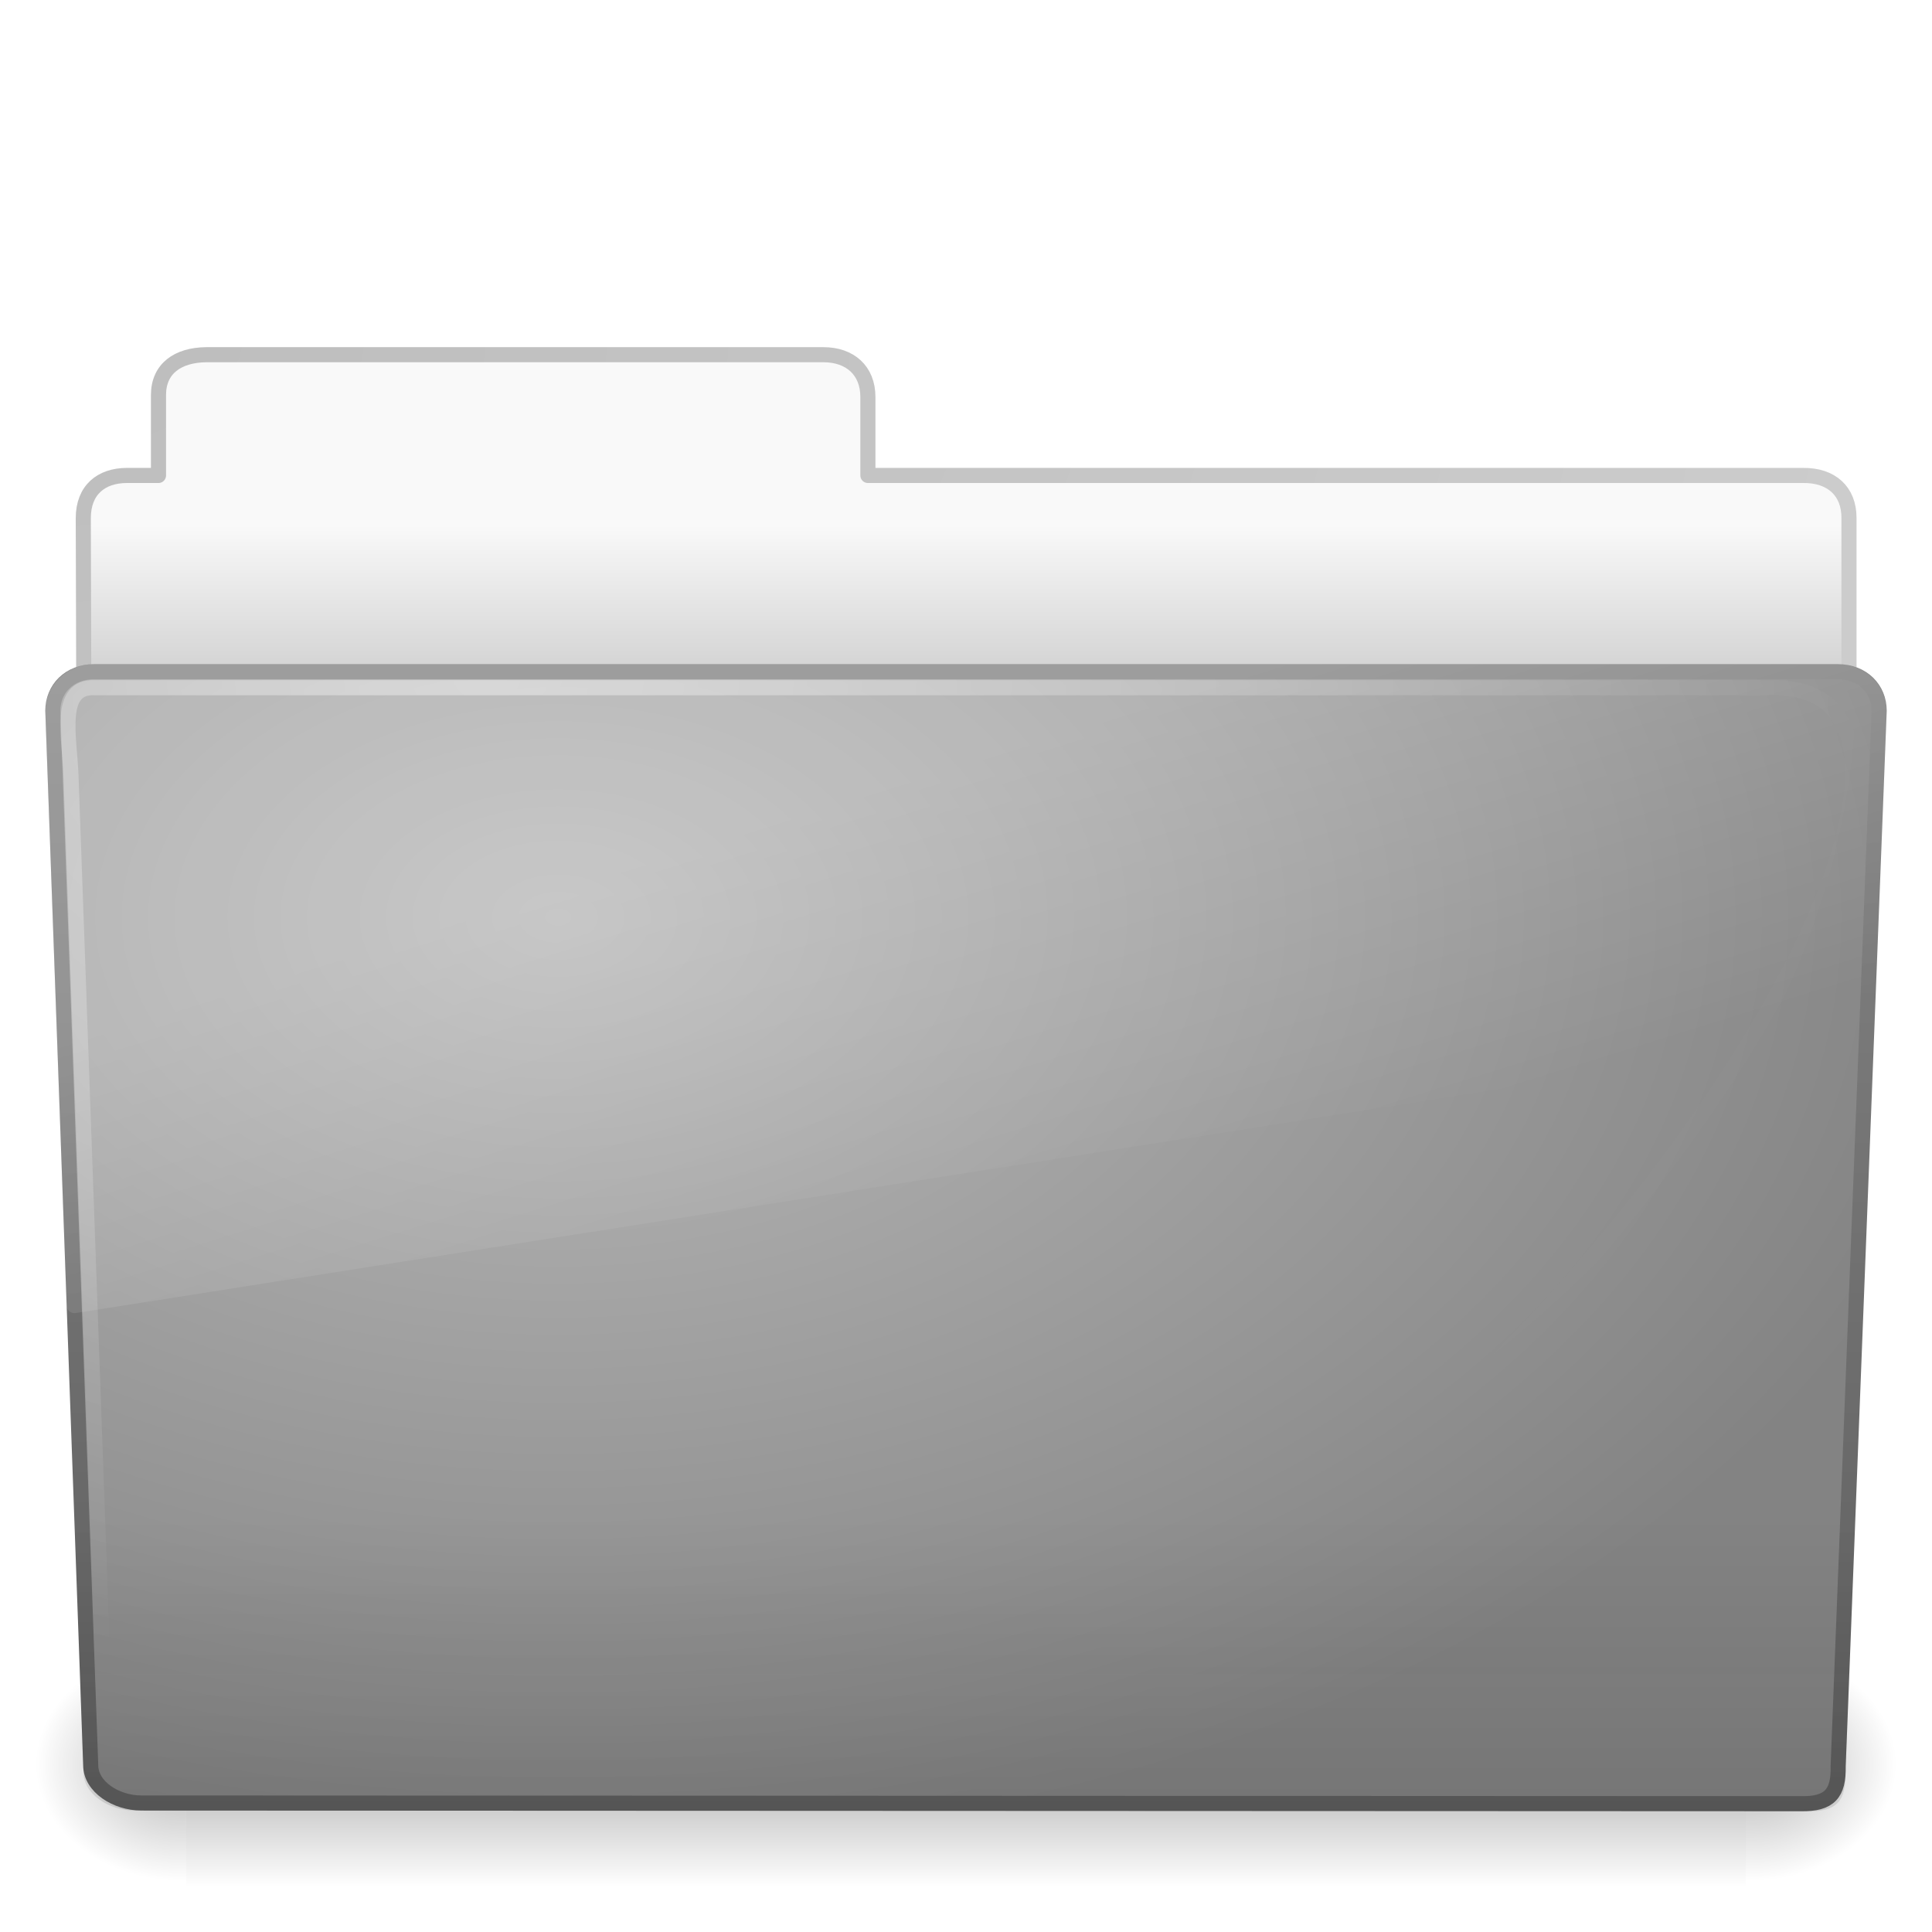
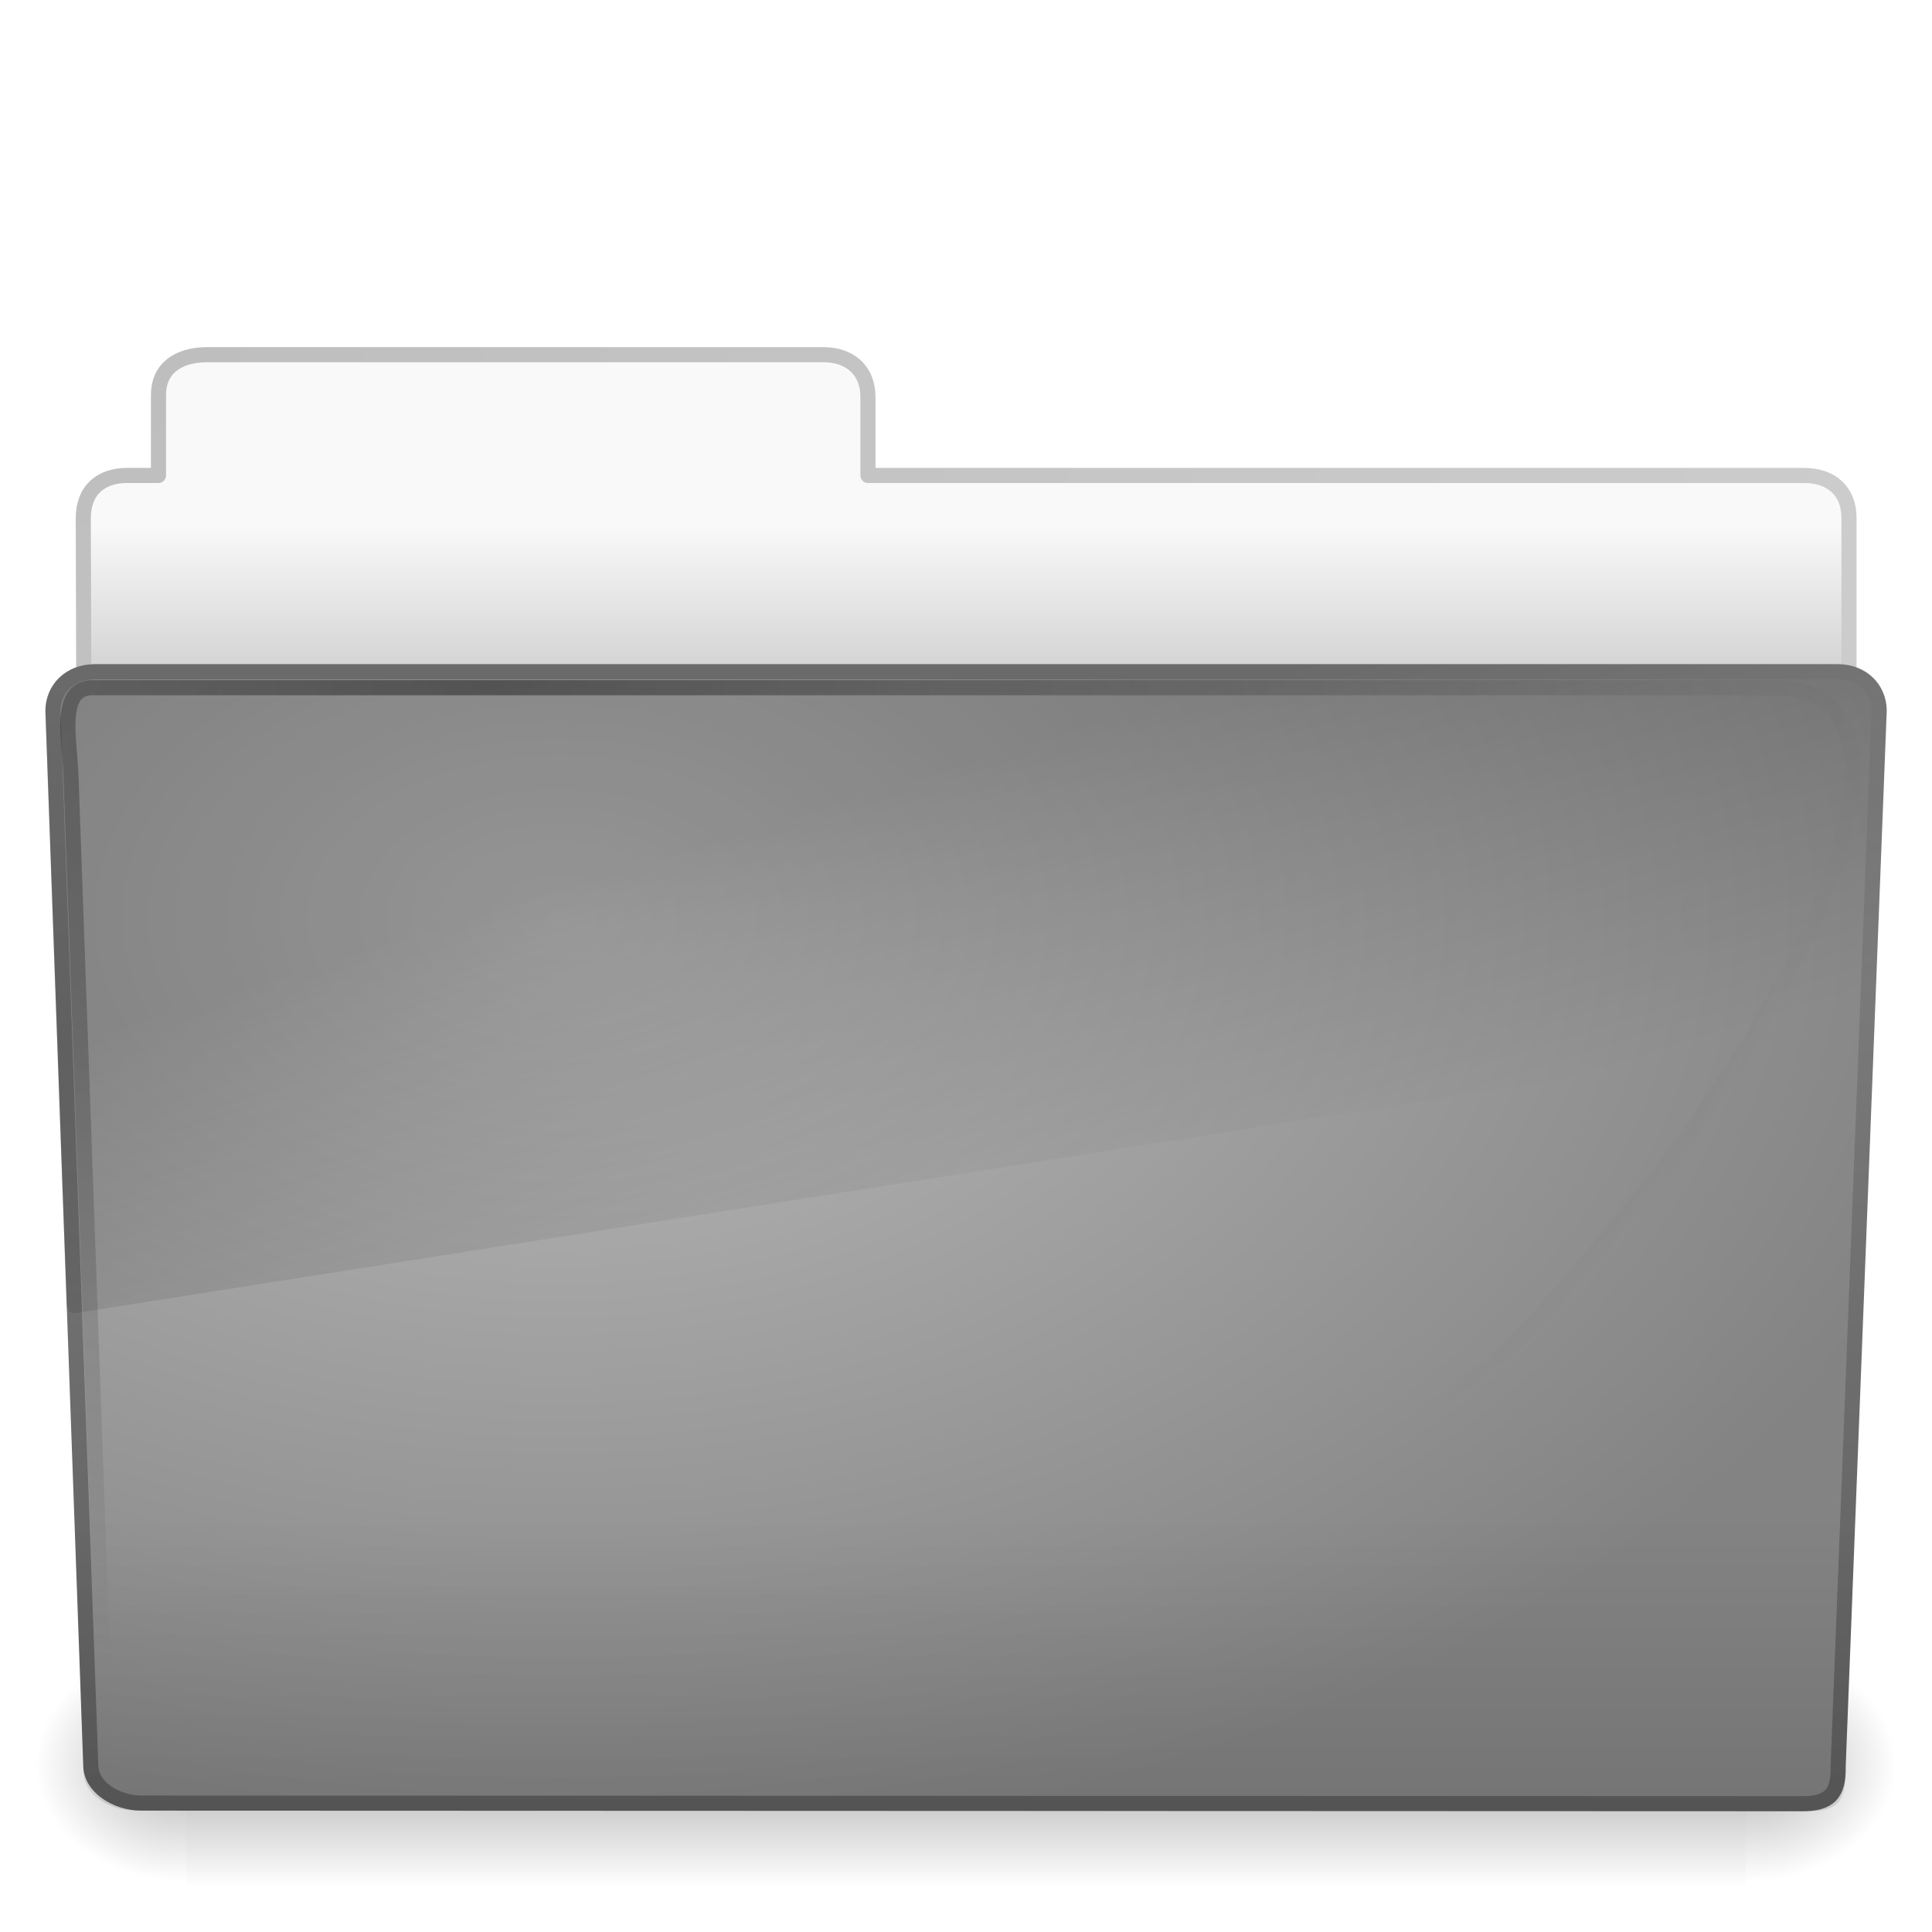
- <svg xmlns="http://www.w3.org/2000/svg" xmlns:xlink="http://www.w3.org/1999/xlink" version="1.0" width="128" height="128" id="svg2640">
-   <defs id="defs2642">
-     <linearGradient id="linearGradient5060-820-682">
-       <stop id="stop2491" style="stop-color:#000000;stop-opacity:1" offset="0" />
-       <stop id="stop2493" style="stop-color:#000000;stop-opacity:0" offset="1" />
+ <svg xmlns="http://www.w3.org/2000/svg" height="128" width="128" version="1.1">
+   <defs>
+     <radialGradient id="k" stop-color="#fff" gradientUnits="userSpaceOnUse" cy="14.299" cx="32.264" gradientTransform="matrix(0,1.1019,-1.5096,0,53.85,9.2569)" r="61">
+       <stop stop-opacity="0.4" offset="0" />
+       <stop stop-opacity="0" offset="1" />
+     </radialGradient>
+     <linearGradient id="j" stop-color="#fff" y2="33.955" gradientUnits="userSpaceOnUse" x2="15.215" gradientTransform="matrix(2.6482 0 0 2.6403 .43156 1.7938)" y1="22.292" x1="11.566">
+       <stop stop-opacity=".2" offset="0" />
+       <stop stop-opacity="0" offset="1" />
    </linearGradient>
-     <radialGradient cx="605.714" cy="486.648" r="117.143" fx="605.714" fy="486.648" id="radialGradient2488-98" xlink:href="#linearGradient5060-820-682" gradientUnits="userSpaceOnUse" gradientTransform="matrix(-8.2775052e-2,0,0,6.6416887e-2,62.34783,75.51857)" />
-     <linearGradient id="linearGradient5060-179-852">
-       <stop id="stop2485" style="stop-color:#000000;stop-opacity:1" offset="0" />
-       <stop id="stop2487" style="stop-color:#000000;stop-opacity:0" offset="1" />
+     <linearGradient id="i" stop-color="#0a0a0a" y2="36.599" gradientUnits="userSpaceOnUse" x2="22.935" gradientTransform="matrix(3.0368,0,0,2.622,-8.8831,4.6705)" y1="49.629" x1="22.935">
+       <stop stop-opacity=".498" offset="0" />
+       <stop stop-opacity="0" offset="1" />
    </linearGradient>
-     <radialGradient cx="605.714" cy="486.648" r="117.143" fx="605.714" fy="486.648" id="radialGradient2486-887" xlink:href="#linearGradient5060-179-852" gradientUnits="userSpaceOnUse" gradientTransform="matrix(8.2775071e-2,0,0,6.6416887e-2,65.62891,75.51857)" />
-     <linearGradient id="linearGradient5048-585-950">
-       <stop id="stop2477" style="stop-color:#000000;stop-opacity:0" offset="0" />
-       <stop id="stop2479" style="stop-color:#000000;stop-opacity:1" offset="0.5" />
-       <stop id="stop2481" style="stop-color:#000000;stop-opacity:0" offset="1" />
+     <radialGradient id="d" gradientUnits="userSpaceOnUse" cy="14.113" cx="63.969" gradientTransform="matrix(4.1712,-2.5183e-7,1.6468e-7,2.689,-229.83,22.815)" r="23.097">
+       <stop stop-color="#bababa" offset="0" />
+       <stop stop-color="#838383" offset="1" />
+     </radialGradient>
+     <linearGradient id="h" y2="7.633" gradientUnits="userSpaceOnUse" x2="82.453" gradientTransform="matrix(2.6658 0 0 2.6469 -143.33 .95049)" y1="45.114" x1="82.453">
+       <stop stop-color="#5e5e5e" offset="0" />
+       <stop stop-color="#909090" offset="1" />
    </linearGradient>
-     <linearGradient x1="302.857" y1="366.648" x2="302.857" y2="609.505" id="linearGradient2484-239" xlink:href="#linearGradient5048-585-950" gradientUnits="userSpaceOnUse" gradientTransform="matrix(0.2134205,0,0,6.6416887e-2,-13.14788,75.51857)" />
-     <linearGradient id="linearGradient3484-203">
-       <stop id="stop2503" style="stop-color:#bdbdbd;stop-opacity:1" offset="0" />
-       <stop id="stop2505" style="stop-color:#d0d0d0;stop-opacity:1" offset="1" />
+     <linearGradient id="g" y2="17.325" gradientUnits="userSpaceOnUse" x2="62.989" gradientTransform="matrix(2.7209 0 0 2.6723 -139.91 .78613)" y1="12.725" x1="62.989">
+       <stop stop-color="#f9f9f9" offset="0" />
+       <stop stop-color="#c9c9c9" offset="1" />
    </linearGradient>
-     <radialGradient cx="3" cy="5.017" r="21" fx="3" fy="5.017" id="radialGradient2448-277" xlink:href="#linearGradient3484-203" gradientUnits="userSpaceOnUse" gradientTransform="matrix(0,4.581029,-7.273321,0,40.56473,8.420769)" />
-     <linearGradient id="linearGradient6404-723">
-       <stop id="stop2497" style="stop-color:#f9f9f9;stop-opacity:1" offset="0" />
-       <stop id="stop2499" style="stop-color:#c9c9c9;stop-opacity:1" offset="1" />
+     <radialGradient id="c" gradientUnits="userSpaceOnUse" cy="5.017" cx="3" gradientTransform="matrix(0,4.581,-7.2733,0,40.565,8.4208)" r="21">
+       <stop stop-color="#bdbdbd" offset="0" />
+       <stop stop-color="#d0d0d0" offset="1" />
+     </radialGradient>
+     <radialGradient id="b" gradientUnits="userSpaceOnUse" cy="486.65" cx="605.71" gradientTransform="matrix(-.082998 0 0 .065882 62.353 84.845)" r="117.14">
+       <stop offset="0" />
+       <stop stop-opacity="0" offset="1" />
+     </radialGradient>
+     <radialGradient id="a" gradientUnits="userSpaceOnUse" cy="486.65" cx="605.71" gradientTransform="matrix(.082998 0 0 .065882 65.643 84.845)" r="117.14">
+       <stop offset="0" />
+       <stop stop-opacity="0" offset="1" />
+     </radialGradient>
+     <linearGradient id="f" y2="609.51" gradientUnits="userSpaceOnUse" x2="302.86" gradientTransform="matrix(0.214 0 0 .065882 -13.347 84.845)" y1="366.65" x1="302.86">
+       <stop stop-opacity="0" offset="0" />
+       <stop offset=".5" />
+       <stop stop-opacity="0" offset="1" />
    </linearGradient>
-     <linearGradient x1="62.989" y1="12.725" x2="62.989" y2="17.325" id="linearGradient2446-617" xlink:href="#linearGradient6404-723" gradientUnits="userSpaceOnUse" gradientTransform="matrix(2.72093,0,0,2.672258,-139.909,0.7861261)" />
-     <linearGradient id="linearGradient3390-389">
-       <stop id="stop2515" style="stop-color:#5e5e5e;stop-opacity:1" offset="0" />
-       <stop id="stop2517" style="stop-color:#909090;stop-opacity:1" offset="1" />
-     </linearGradient>
-     <linearGradient x1="82.453" y1="45.114" x2="82.453" y2="7.633" id="linearGradient2443-692" xlink:href="#linearGradient3390-389" gradientUnits="userSpaceOnUse" gradientTransform="matrix(2.665841,0,0,2.646908,-143.3328,0.950492)" />
-     <linearGradient id="linearGradient7012-661-145-733-759-865-745-593">
-       <stop id="stop2509" style="stop-color:#bababa;stop-opacity:1" offset="0" />
-       <stop id="stop2511" style="stop-color:#838383;stop-opacity:1" offset="1" />
-     </linearGradient>
-     <radialGradient cx="63.969" cy="14.113" r="23.097" fx="63.969" fy="14.113" id="radialGradient2441-409" xlink:href="#linearGradient7012-661-145-733-759-865-745-593" gradientUnits="userSpaceOnUse" gradientTransform="matrix(4.171221,-2.5183476e-7,1.6467508e-7,2.688962,-229.8319,22.81477)" />
-     <linearGradient id="linearGradient6129-963-697-142-998-580-273-210">
-       <stop id="stop2521" style="stop-color:#0a0a0a;stop-opacity:0.498" offset="0" />
-       <stop id="stop2523" style="stop-color:#0a0a0a;stop-opacity:0" offset="1" />
-     </linearGradient>
-     <linearGradient x1="22.935" y1="49.629" x2="22.935" y2="36.599" id="linearGradient2438-770" xlink:href="#linearGradient6129-963-697-142-998-580-273-210" gradientUnits="userSpaceOnUse" gradientTransform="matrix(3.036796,0,0,2.621969,-8.883109,4.670472)" />
-     <linearGradient id="linearGradient6087-437-184-795-110-662-495-767">
-       <stop id="stop2527" style="stop-color:#ffffff;stop-opacity:0.4" offset="0" />
-       <stop id="stop2529" style="stop-color:#ffffff;stop-opacity:0" offset="1" />
-     </linearGradient>
-     <radialGradient cx="32.264" cy="14.299" r="61" fx="32.264" fy="14.299" id="radialGradient2435-301" xlink:href="#linearGradient6087-437-184-795-110-662-495-767" gradientUnits="userSpaceOnUse" gradientTransform="matrix(0,1.101915,-1.509623,0,53.85015,9.256944)" />
-     <linearGradient id="linearGradient8265-821-176-38-919-66-249-929">
-       <stop id="stop2533" style="stop-color:#ffffff;stop-opacity:0.2" offset="0" />
-       <stop id="stop2535" style="stop-color:#ffffff;stop-opacity:0" offset="1" />
-     </linearGradient>
-     <linearGradient x1="11.566" y1="22.292" x2="15.215" y2="33.955" id="linearGradient2432-764" xlink:href="#linearGradient8265-821-176-38-919-66-249-929" gradientUnits="userSpaceOnUse" gradientTransform="matrix(2.648207,0,0,2.640269,0.4315584,1.793766)" />
  </defs>
-   <g id="layer1">
-     <g transform="matrix(1.002734,0,0,0.9919518,-0.1633104,9.933597)" id="g2479">
-       <rect width="103.052" height="16.13" x="12.463" y="99.87" id="rect4173" style="opacity:0.3;fill:url(#linearGradient2484-239);fill-opacity:1;fill-rule:nonzero;stroke:none;stroke-width:1;stroke-linecap:round;stroke-linejoin:miter;marker:none;marker-start:none;marker-mid:none;marker-end:none;stroke-miterlimit:4;stroke-dasharray:none;stroke-dashoffset:0;stroke-opacity:1;visibility:visible;display:inline;overflow:visible" />
-       <path d="M 115.514,99.871 C 115.514,99.871 115.514,116 115.514,116 C 119.777,116.03 125.819,112.386 125.819,107.934 C 125.819,103.482 121.062,99.871 115.514,99.871 z" id="path5058" style="opacity:0.3;fill:url(#radialGradient2486-887);fill-opacity:1;fill-rule:nonzero;stroke:none;stroke-width:1;stroke-linecap:round;stroke-linejoin:miter;marker:none;marker-start:none;marker-mid:none;marker-end:none;stroke-miterlimit:4;stroke-dasharray:none;stroke-dashoffset:0;stroke-opacity:1;visibility:visible;display:inline;overflow:visible" />
-       <path d="M 12.463,99.871 C 12.463,99.871 12.463,116 12.463,116 C 8.2,116.03 2.157,112.386 2.157,107.934 C 2.157,103.482 6.914,99.871 12.463,99.871 z" id="path5018" style="opacity:0.3;fill:url(#radialGradient2488-98);fill-opacity:1;fill-rule:nonzero;stroke:none;stroke-width:1;stroke-linecap:round;stroke-linejoin:miter;marker:none;marker-start:none;marker-mid:none;marker-end:none;stroke-miterlimit:4;stroke-dasharray:none;stroke-dashoffset:0;stroke-opacity:1;visibility:visible;display:inline;overflow:visible" />
-     </g>
-     <path d="M 13.663,23.5 C 11.785,23.521 10.5,24.415 10.5,26.173 L 10.5,31.5 C 9.539,31.5 9.023,31.497 8.396,31.5 C 6.717,31.508 5.518,32.445 5.518,34.333 C 5.612,61.831 5.5,63.255 5.5,65.59 C 9.406,65.59 122.5,55.703 122.5,51.447 L 122.5,34.305 C 122.5,32.547 121.342,31.48 119.464,31.5 L 57.5,31.5 L 57.5,26.301 C 57.5,24.543 56.313,23.5 54.552,23.5 L 13.663,23.5 z" id="path3468" style="fill:url(#linearGradient2446-617);fill-opacity:1;stroke:url(#radialGradient2448-277);stroke-width:1;stroke-linecap:round;stroke-linejoin:round;stroke-miterlimit:4;stroke-dasharray:none;stroke-opacity:1;display:inline" />
-     <path d="M 6.25,44.5 L 121.75,44.501 C 123.419,44.501 124.5,45.654 124.5,47.088 L 121.784,117.004 C 121.822,118.817 121.233,119.537 119.295,119.499 L 9.362,119.453 C 7.693,119.453 6.01,118.383 6.01,116.949 L 3.5,47.087 C 3.5,45.654 4.581,44.5 6.25,44.5 z" id="path3369" style="fill:url(#radialGradient2441-409);fill-opacity:1;fill-rule:nonzero;stroke:url(#linearGradient2443-692);stroke-width:1;stroke-linecap:round;stroke-linejoin:round;marker:none;marker-start:none;marker-mid:none;marker-end:none;stroke-miterlimit:4;stroke-dasharray:none;stroke-dashoffset:0;stroke-opacity:1;visibility:visible;display:inline;overflow:visible;enable-background:accumulate" />
-     <path d="M 5.773,44 L 122.227,44.001 C 123.91,44.001 125,45.169 125,46.622 L 122.261,117.47 C 122.3,119.308 121.706,120.037 119.752,119.999 L 8.91,119.952 C 7.228,119.952 5.531,118.868 5.531,117.415 L 3,46.622 C 3,45.169 4.09,44 5.773,44 z" id="path6127" style="opacity:0.4;fill:url(#linearGradient2438-770);fill-opacity:1;stroke:none;stroke-width:1;stroke-linecap:round;stroke-linejoin:round;stroke-miterlimit:4;stroke-dashoffset:0;stroke-opacity:1" />
-     <path d="M 6.268,45.562 C 3.799,45.45 4.606,48.831 4.701,51.348 C 5.483,73.222 6.269,95.095 7.05,116.969 C 74.055,147.222 142.289,45.562 117.554,45.562 C 80.459,45.562 43.363,45.562 6.268,45.562 z" id="path3405" style="fill:none;fill-opacity:1;fill-rule:nonzero;stroke:url(#radialGradient2435-301);stroke-width:1;stroke-linecap:round;stroke-linejoin:round;marker:none;marker-start:none;marker-mid:none;marker-end:none;stroke-miterlimit:4;stroke-dasharray:none;stroke-dashoffset:0;stroke-opacity:1;visibility:visible;display:inline;overflow:visible;enable-background:accumulate" />
-     <path d="M 6.28,44 C 4.367,44 3,45.424 3,47.122 C 3,47.132 3,47.143 3,47.153 L 4.406,86.492 C 4.411,86.645 4.484,86.788 4.604,86.884 C 4.724,86.98 4.879,87.019 5.03,86.991 L 123.75,68.321 C 123.996,68.278 124.178,68.07 124.188,67.821 L 125,47.153 C 125,47.143 125,47.132 125,47.122 C 125,45.424 123.633,44 121.72,44 L 6.28,44 z" id="path3445" style="fill:url(#linearGradient2432-764);fill-opacity:1;fill-rule:nonzero;stroke:none;stroke-width:1;stroke-linecap:round;stroke-linejoin:round;marker:none;marker-start:none;marker-mid:none;marker-end:none;stroke-miterlimit:4;stroke-dasharray:none;stroke-dashoffset:0;stroke-opacity:1;visibility:visible;display:inline;overflow:visible;enable-background:accumulate" />
-   </g>
+   <rect opacity=".3" height="16" width="103.33" y="109" x="12.333" fill="url(#f)" />
+   <path opacity=".3" d="m115.66 109v15.999c4.274 0.03 10.333-3.585 10.333-8.001s-4.77-7.998-10.333-7.998z" fill="url(#a)" />
+   <path opacity=".3" d="m12.333 109v16c-4.274 0.03-10.332-3.58-10.332-8 0-4.416 4.77-7.998 10.333-7.998z" fill="url(#b)" />
+   <path stroke-linejoin="round" d="m13.663 23.5c-1.878 0.021-3.163 0.914-3.163 2.672v5.327c-0.961 0-1.477-0.003-2.104 0-1.679 0.008-2.878 0.945-2.878 2.833 0.094 27.498-0.018 28.922-0.018 31.257 3.906 0.001 117-9.886 117-14.142v-17.142c0-1.758-1.158-2.826-3.036-2.805h-61.96v-5.199c0-1.758-1.187-2.801-2.948-2.801h-40.889z" stroke="url(#c)" stroke-linecap="round" fill="url(#g)" />
+   <path stroke-linejoin="round" d="m6.25 44.5 115.5 0.001c1.669 0 2.75 1.153 2.75 2.587l-2.716 69.916c0.039 1.814-0.55 2.533-2.489 2.495l-109.93-0.04c-1.669 0-3.351-1.07-3.351-2.504l-2.504-69.858c0-1.433 1.081-2.587 2.75-2.587z" stroke="url(#h)" stroke-linecap="round" fill="url(#d)" />
+   <path opacity=".4" d="m5.773 44 116.45 0.001c1.682 0 2.773 1.168 2.773 2.621l-2.739 70.848c0.039 1.838-0.555 2.567-2.509 2.528l-110.83-0.05c-1.682 0-3.379-1.085-3.379-2.537l-2.524-70.792c0-1.453 1.09-2.622 2.773-2.622z" fill="url(#i)" />
+   <path stroke-linejoin="round" d="m6.268 45.562c-2.469-0.112-1.662 3.269-1.568 5.786 0.783 21.874 1.568 43.747 2.349 65.622 67.005 30.25 135.24-71.408 110.5-71.408h-111.29z" stroke="url(#k)" stroke-linecap="round" fill="none" />
+   <path d="m6.28 44c-1.913 0-3.28 1.425-3.28 3.122-0 0.01-0 0.021 0 0.031l1.405 39.338c0.006 0.153 0.078 0.297 0.198 0.393 0.12 0.096 0.276 0.135 0.427 0.107l118.72-18.67c0.245-0.043 0.428-0.251 0.437-0.5l0.812-20.668c0-0.01 0-0.021 0-0.031 0-1.698-1.367-3.122-3.28-3.122h-115.44z" fill="url(#j)" />
</svg>
